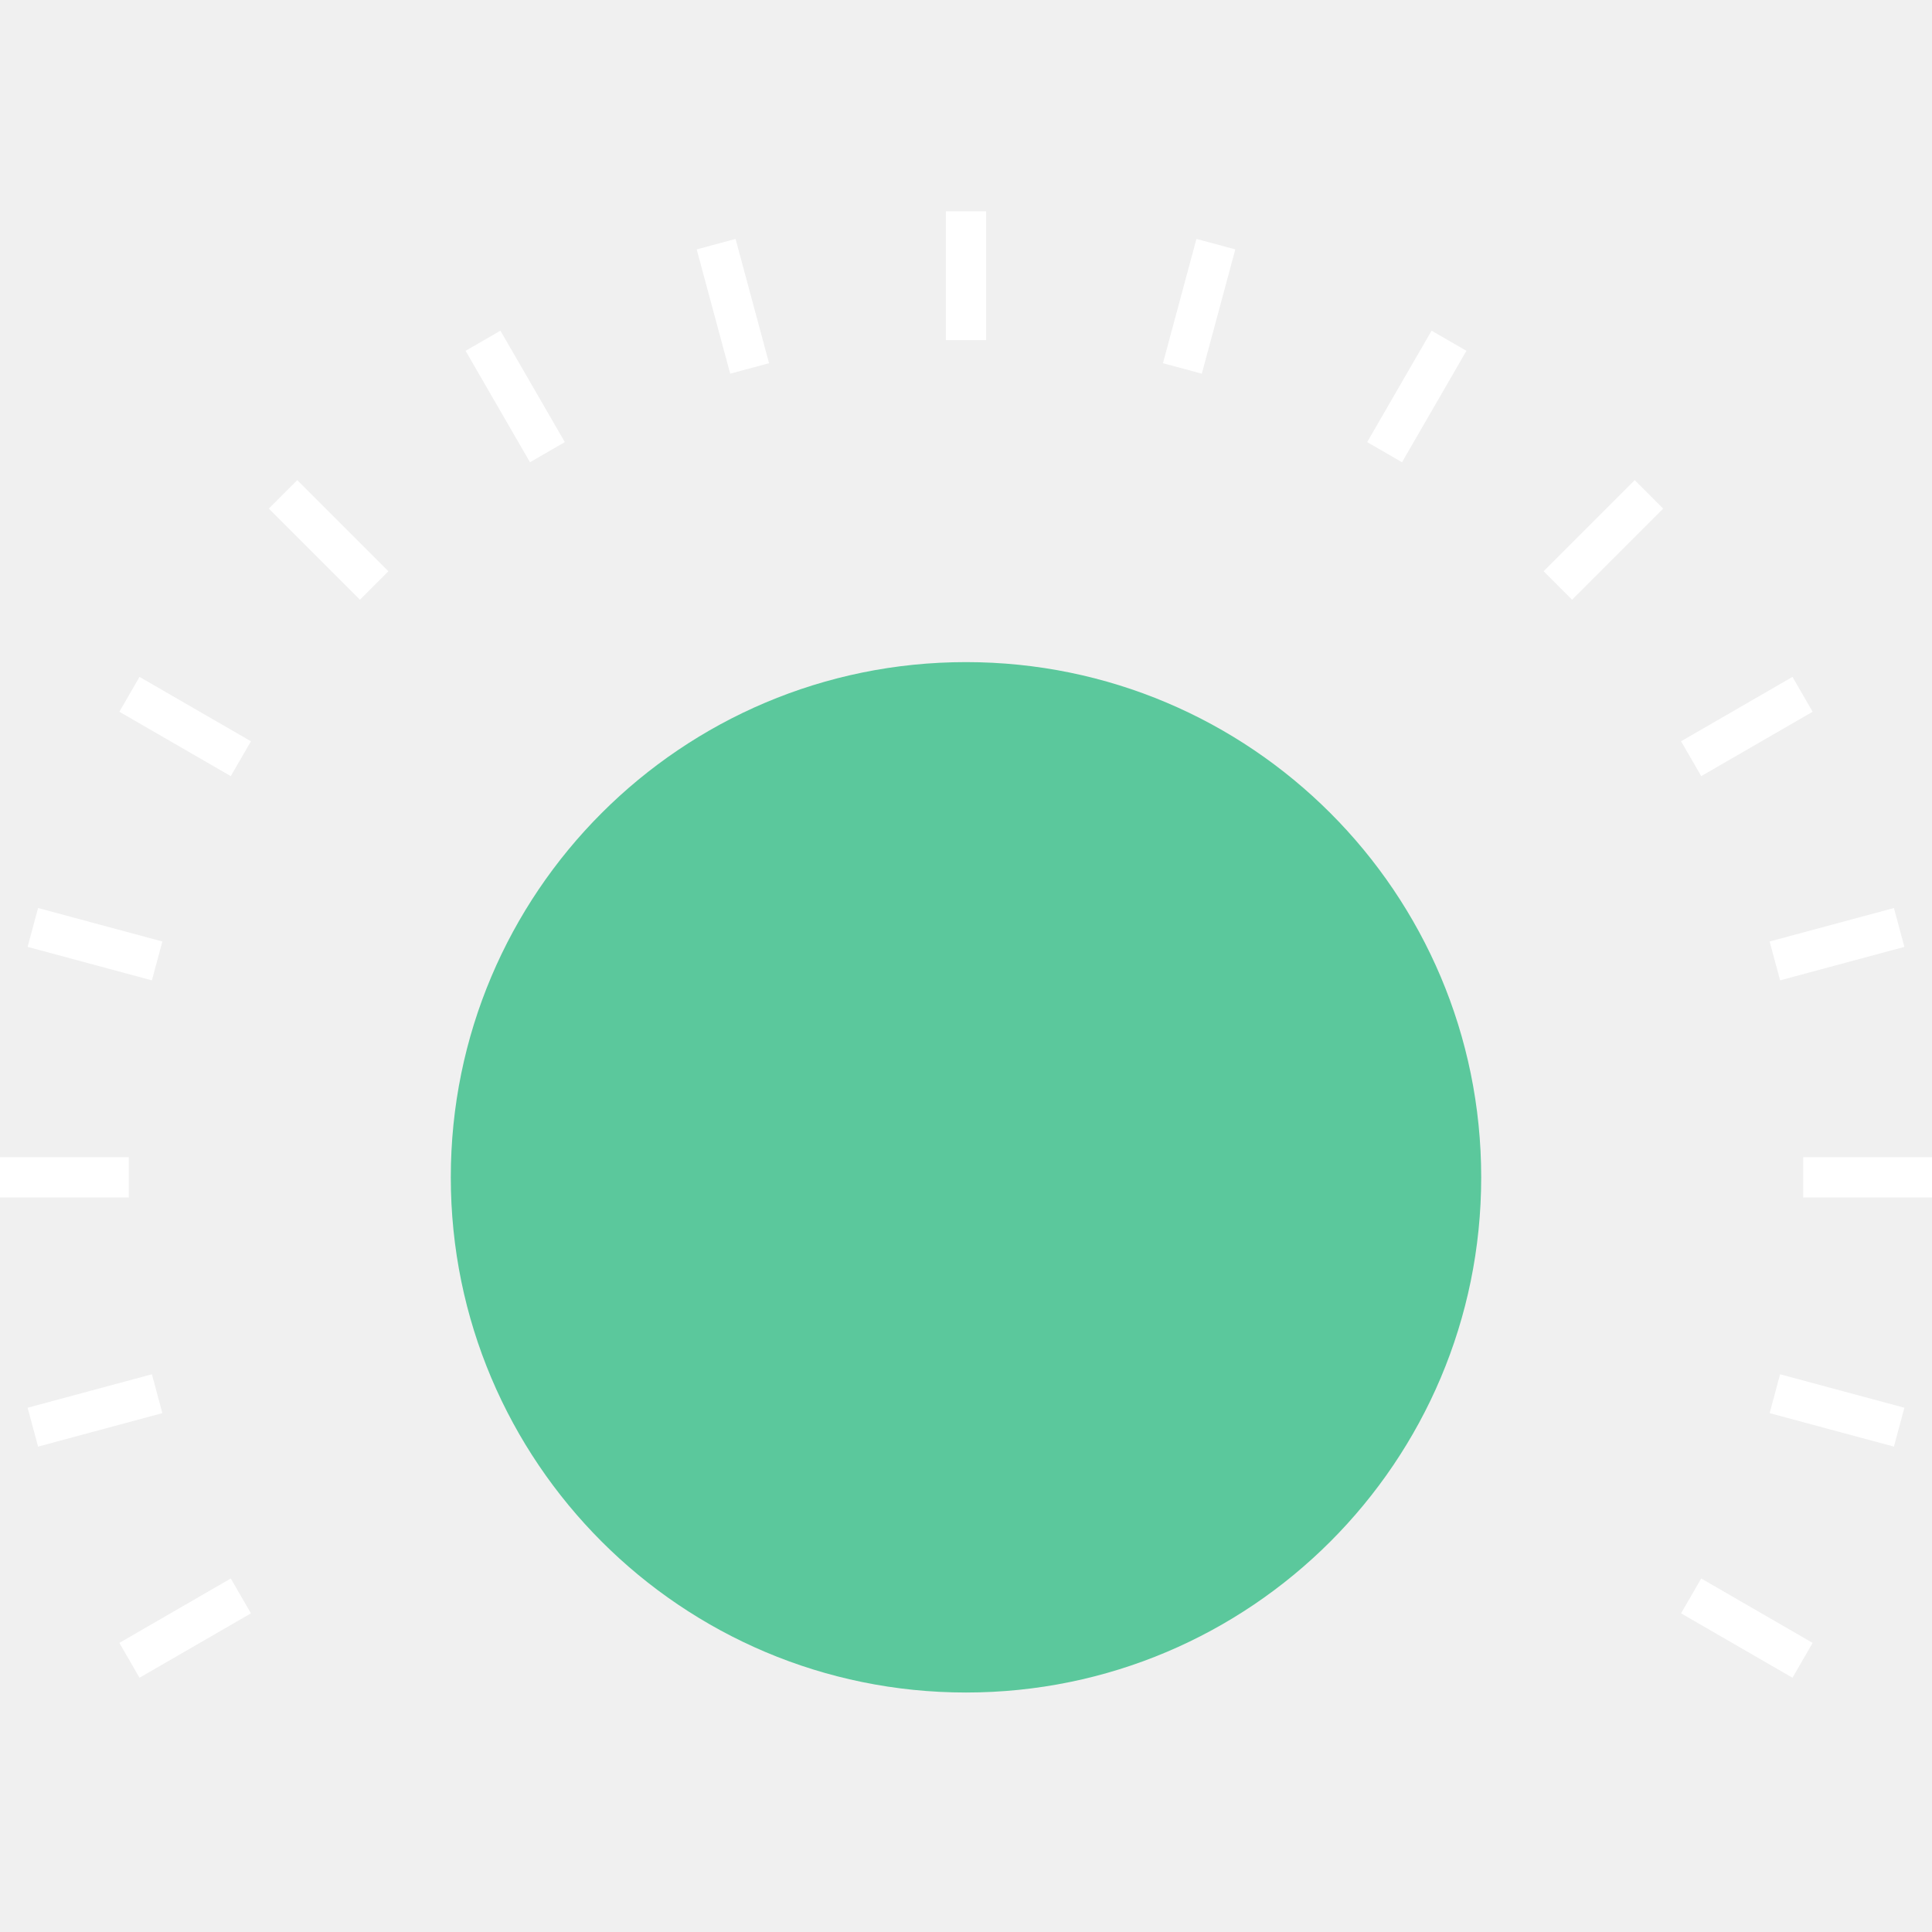
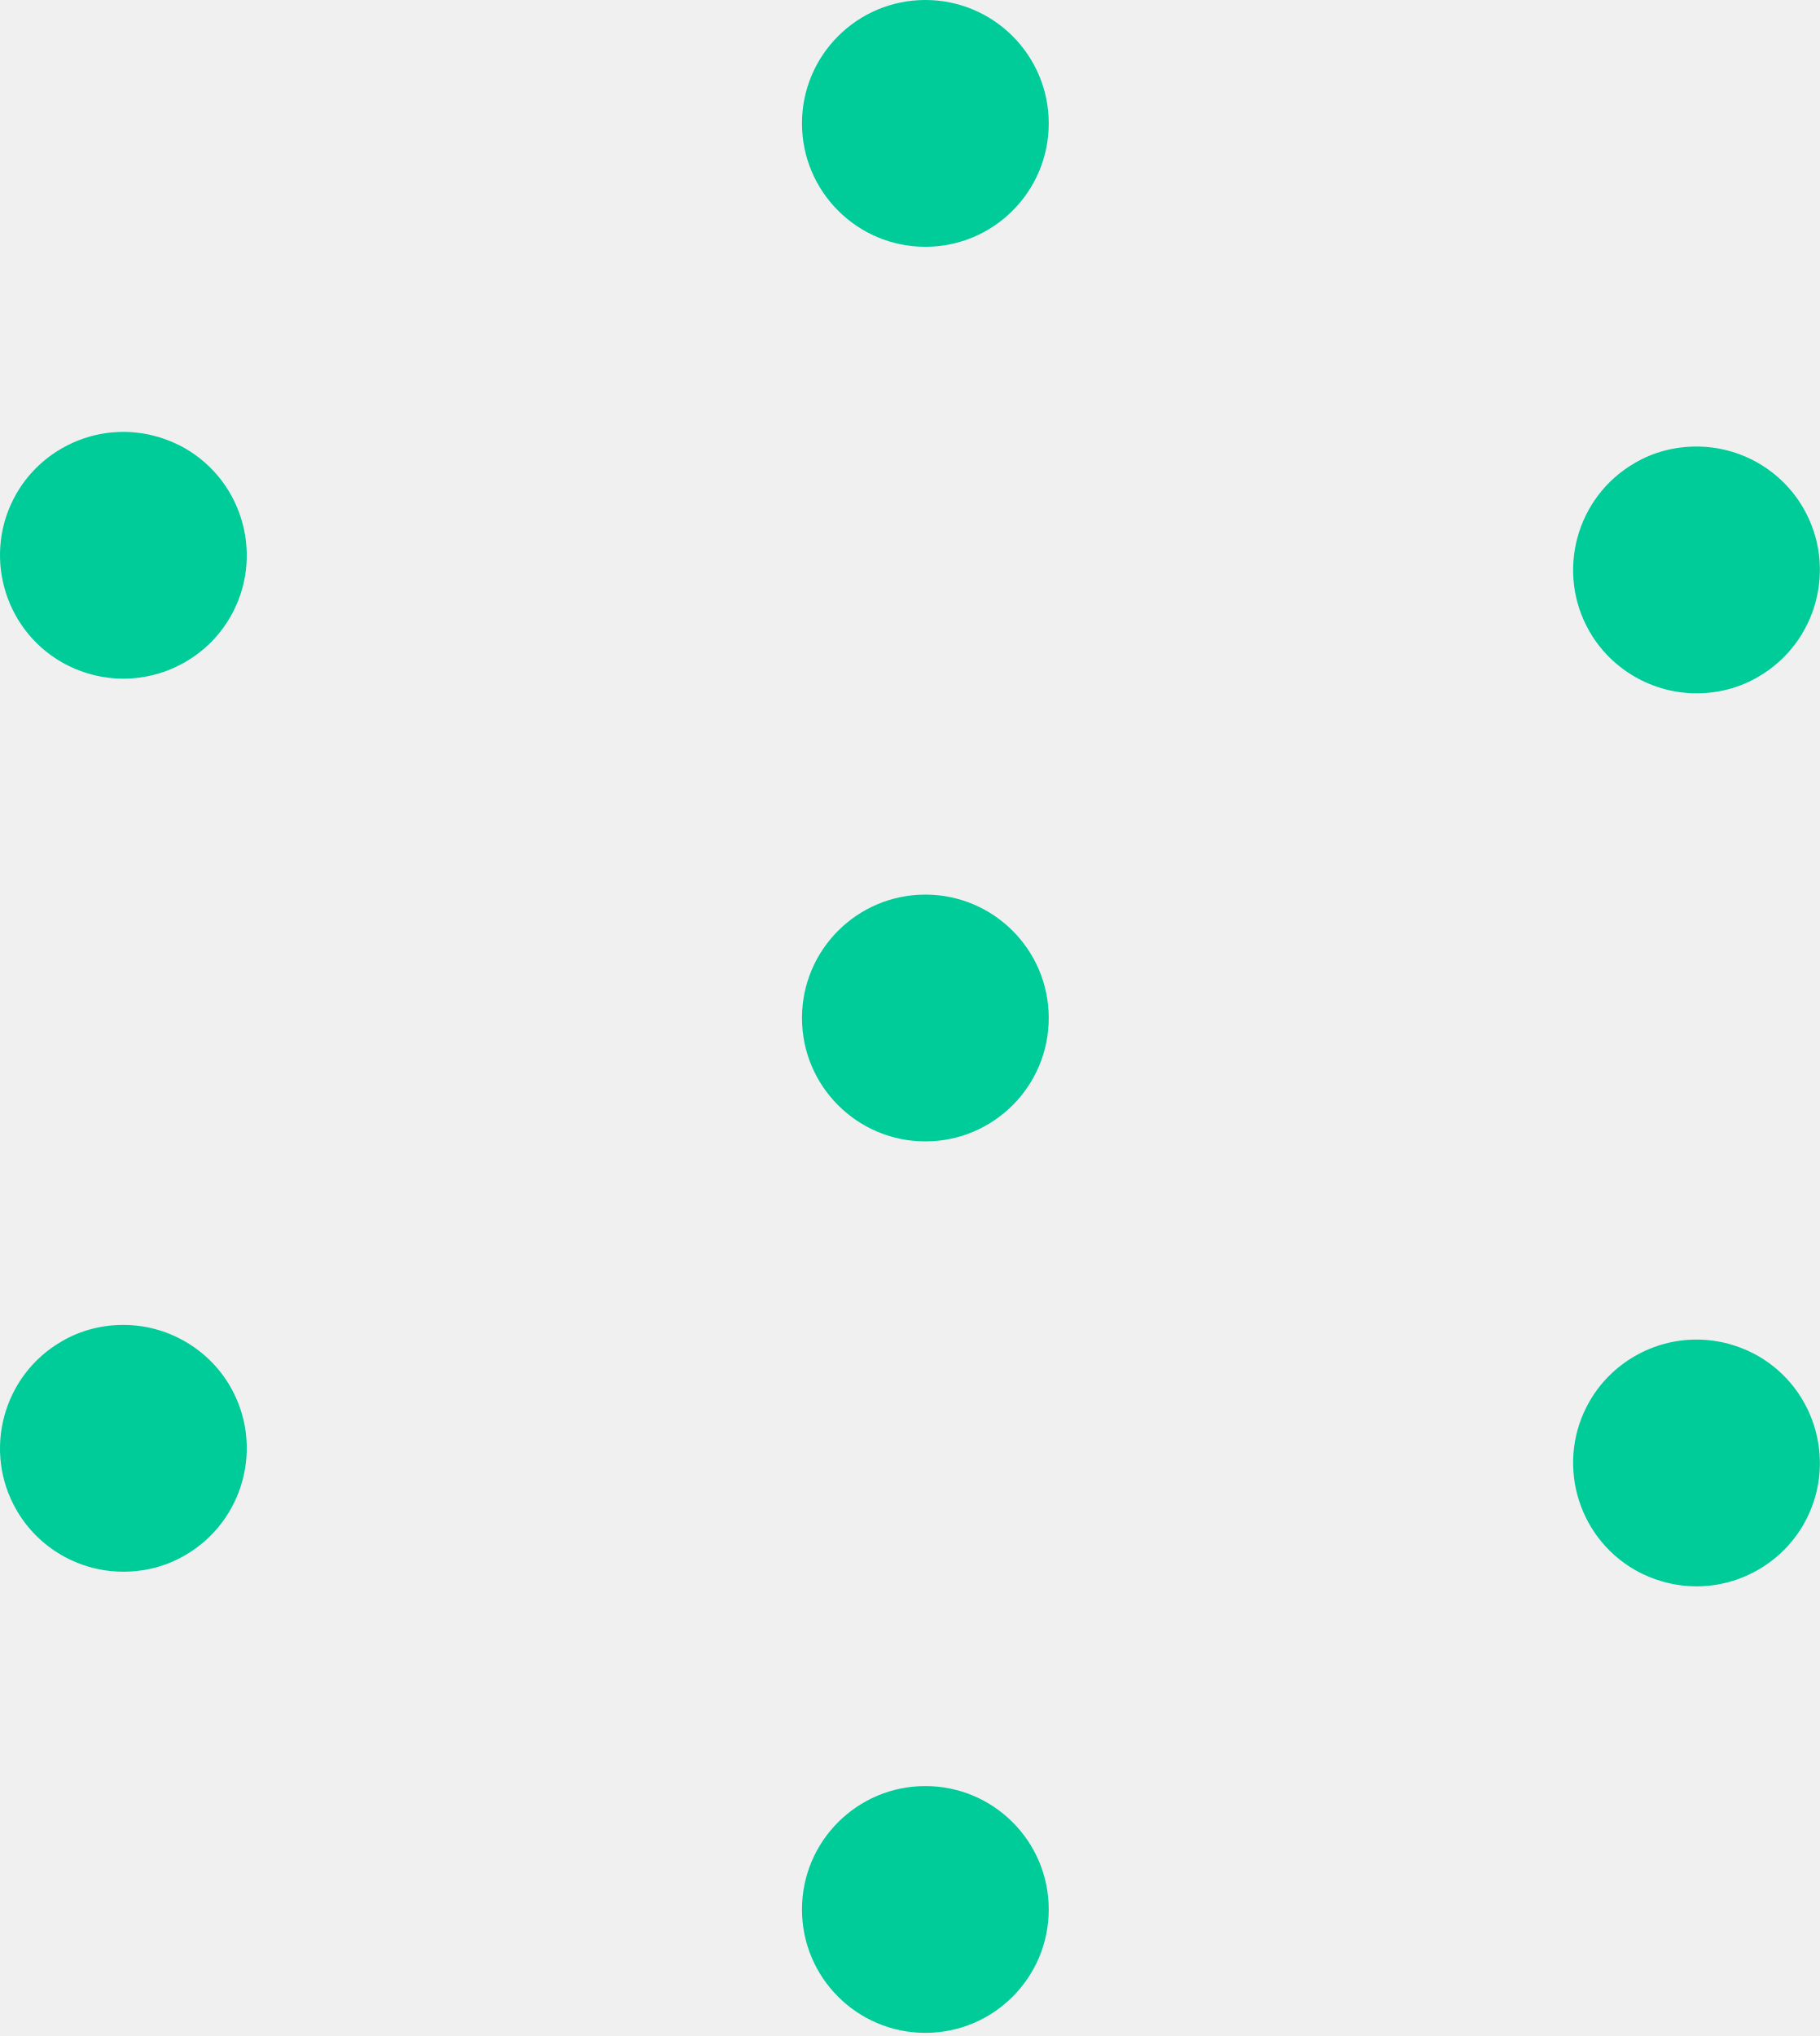
- <svg xmlns="http://www.w3.org/2000/svg" width="48" height="48" viewBox="0 0 48 48" fill="none">
-   <path d="M24 5.25V8.45" stroke="white" />
-   <path d="M17.792 6.066L18.624 9.154" stroke="white" />
-   <path d="M12 8.466L13.6 11.234" stroke="white" />
-   <path d="M7.032 12.282L9.296 14.546" stroke="white" />
-   <path d="M3.216 17.25L5.984 18.85" stroke="white" />
-   <path d="M0.816 23.042L3.904 23.874" stroke="white" />
-   <path d="M0 29.25H3.2" stroke="white" />
-   <path d="M0.816 35.458L3.904 34.626" stroke="white" />
-   <path d="M3.216 41.25L5.984 39.65" stroke="white" />
-   <path d="M44.784 41.25L42.016 39.65" stroke="white" />
-   <path d="M47.184 35.458L44.096 34.626" stroke="white" />
-   <path d="M48 29.25H44.8" stroke="white" />
-   <path d="M47.184 23.042L44.096 23.874" stroke="white" />
-   <path d="M44.784 17.25L42.016 18.85" stroke="white" />
-   <path d="M40.968 12.282L38.704 14.546" stroke="white" />
-   <path d="M36 8.466L34.4 11.234" stroke="white" />
-   <path d="M30.208 6.066L29.376 9.154" stroke="white" />
-   <ellipse cx="24" cy="29.25" rx="12.8" ry="12.8" fill="#5BC89C" />
+ <svg xmlns="http://www.w3.org/2000/svg" width="59" height="66" viewBox="0 0 59 66" fill="none">
+   <path d="M4 22C3.298 22 2.614 21.813 2.001 21.467C0.09 20.364 -0.568 17.911 0.534 16C1.245 14.764 2.578 14 4 14C4.693 14 5.386 14.187 5.999 14.533C7.91 15.636 8.568 18.089 7.466 20C6.755 21.236 5.422 22 4 22Z" fill="#00CC99" />
+   <path d="M4 50.949C2.569 50.949 1.245 50.185 0.534 48.949C-0.568 47.038 0.09 44.585 2.001 43.482C2.605 43.127 3.298 42.949 4 42.949C5.422 42.949 6.755 43.714 7.466 44.949C8.568 46.86 7.91 49.313 5.999 50.416C5.395 50.771 4.702 50.949 4 50.949Z" fill="#00CC99" />
+   <path d="M30 8C32.209 8 34 6.209 34 4C34 1.791 32.209 0 30 0C27.791 0 26 1.791 26 4C26 6.209 27.791 8 30 8Z" fill="#00CC99" />
+   <path d="M30 37C32.209 37 34 35.209 34 33C34 30.791 32.209 29 30 29C27.791 29 26 30.791 26 33C26 35.209 27.791 37 30 37Z" fill="#00CC99" />
+   <path d="M30 65.898C32.209 65.898 34 64.108 34 61.898C34 59.689 32.209 57.898 30 57.898C27.791 57.898 26 59.689 26 61.898C26 64.108 27.791 65.898 30 65.898Z" fill="#00CC99" />
+   <path d="M55 51.424C54.307 51.424 53.614 51.237 53.001 50.89C51.09 49.788 50.432 47.335 51.534 45.424C52.245 44.188 53.578 43.424 55 43.424C55.702 43.424 56.386 43.61 56.999 43.957C58.91 45.059 59.568 47.513 58.466 49.424C57.755 50.659 56.422 51.424 55 51.424Z" fill="#00CC99" />
+   <path d="M55 22.475C53.578 22.475 52.245 21.71 51.534 20.475C50.432 18.564 51.09 16.11 53.001 15.008C53.605 14.652 54.298 14.475 55 14.475C56.431 14.475 57.755 15.239 58.466 16.475C59.568 18.386 58.91 20.839 56.999 21.941C56.395 22.297 55.702 22.475 55 22.475Z" fill="#00CC99" />
</svg>
